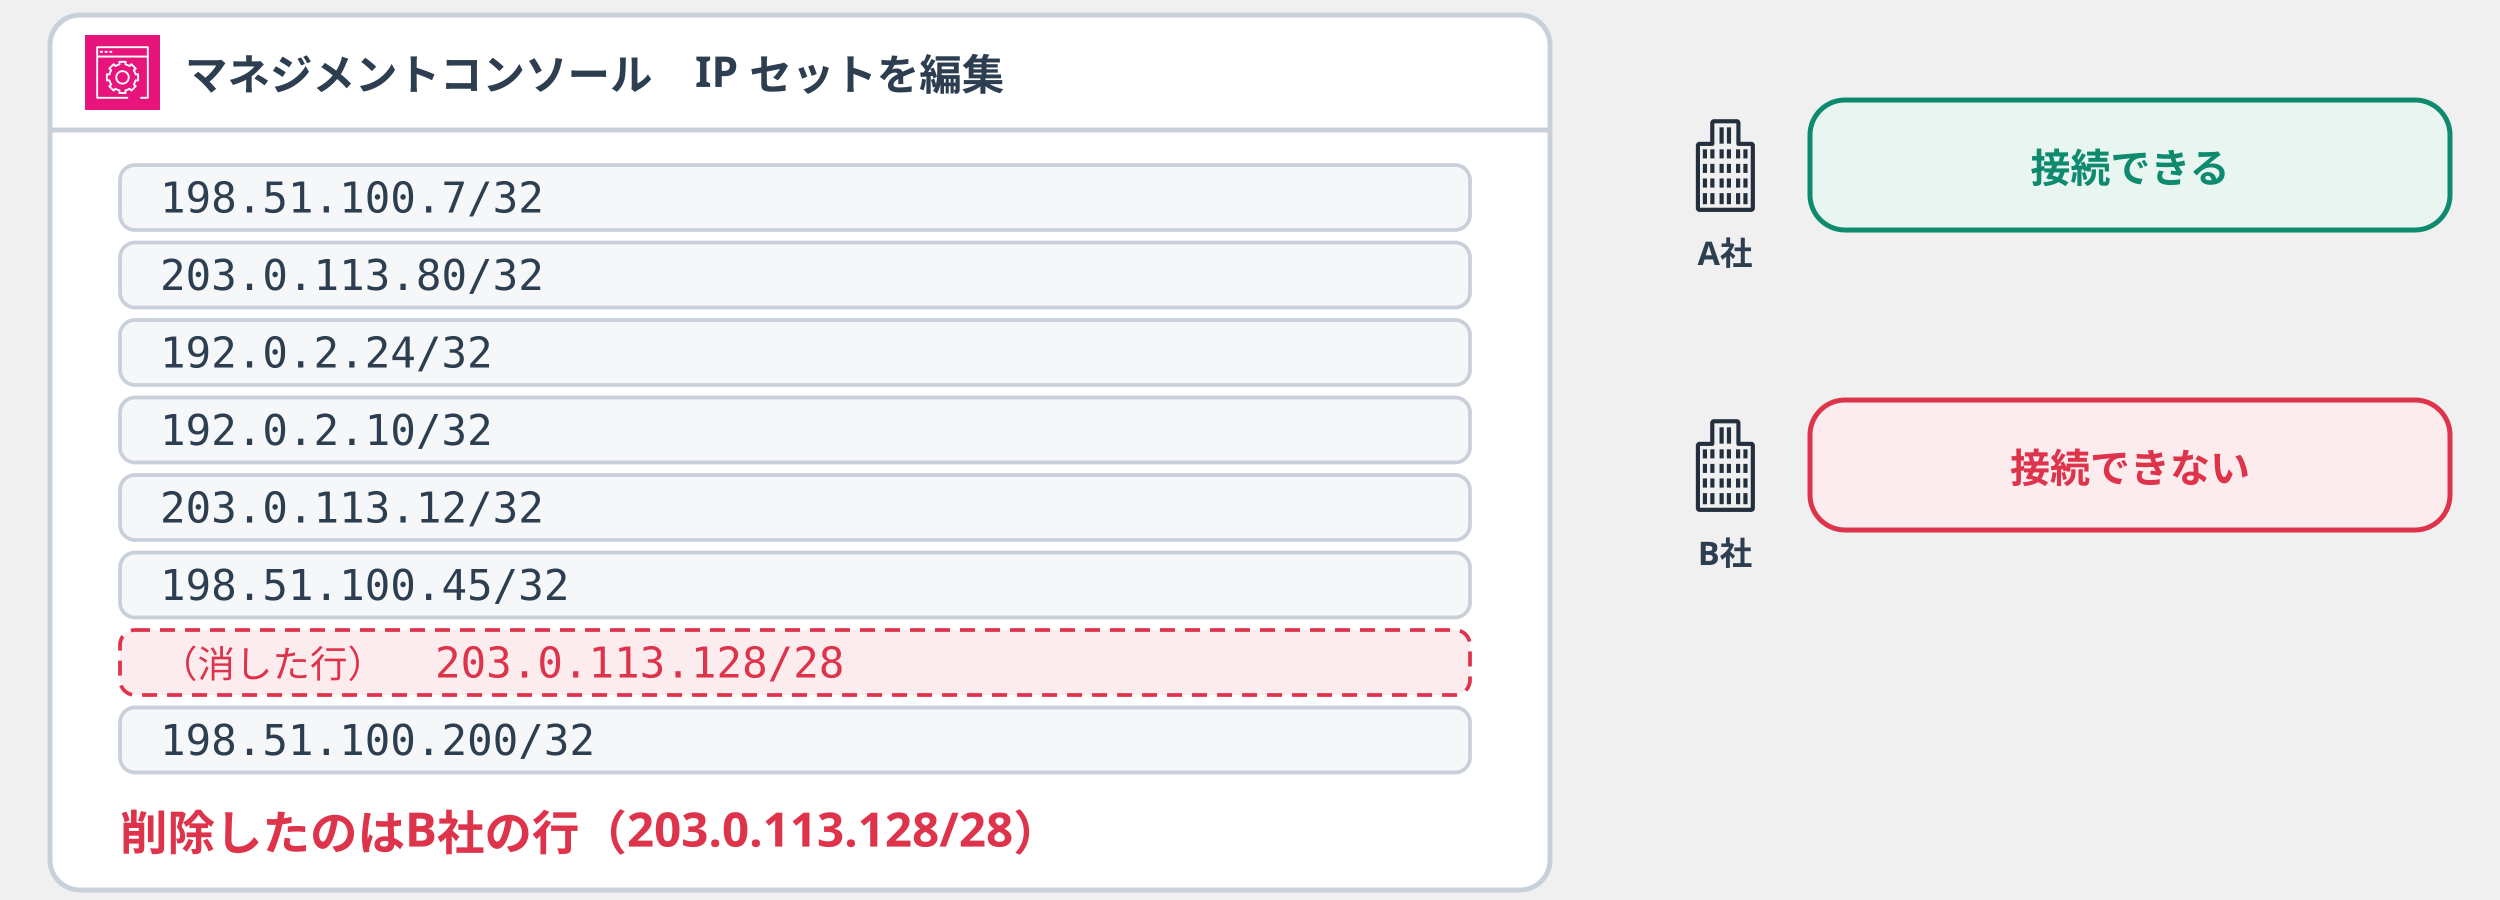
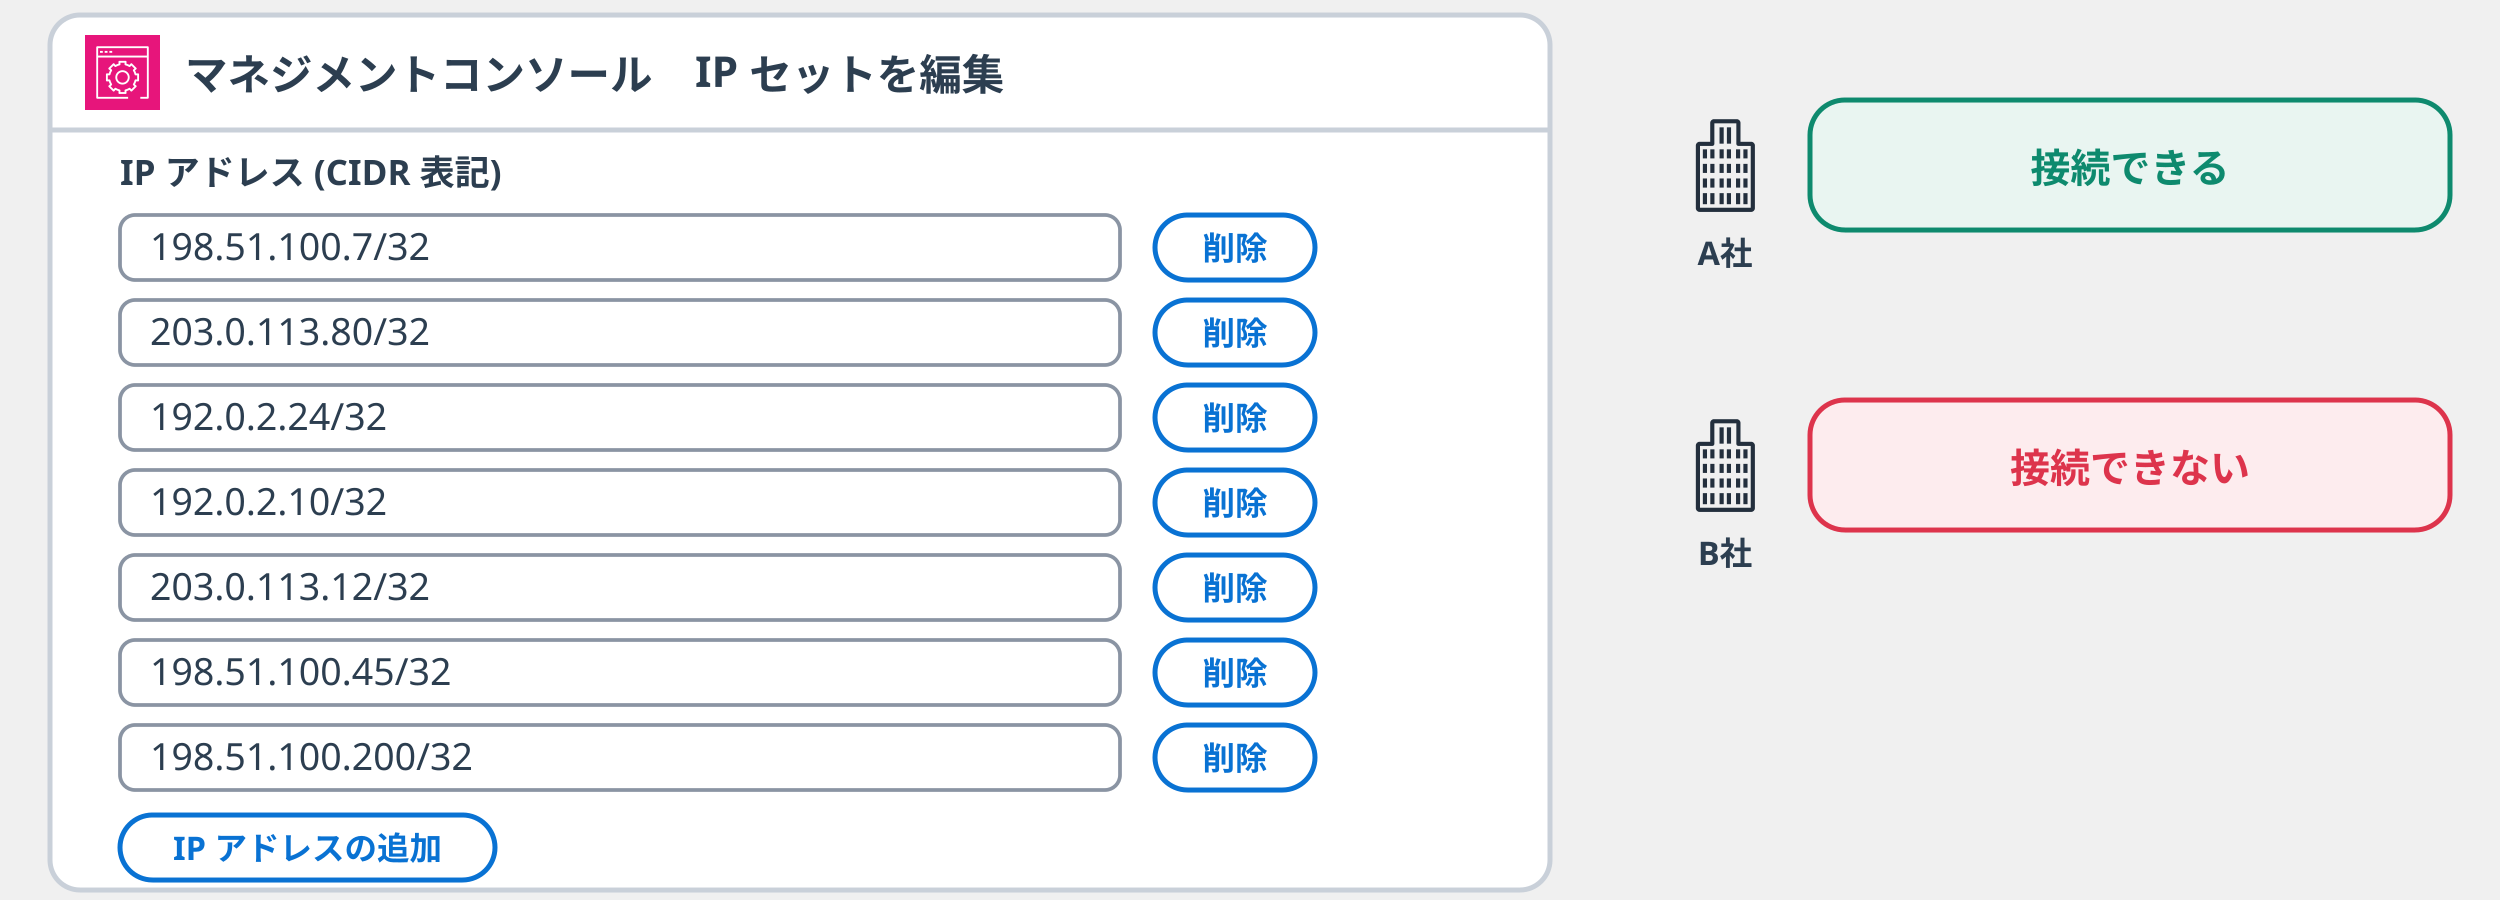
- <svg xmlns="http://www.w3.org/2000/svg" viewBox="0 0 1000 360" width="100%" role="img" aria-label="A社はつながったが、B社からつながらなくなったと連絡が来る">
+ <svg xmlns="http://www.w3.org/2000/svg" viewBox="0 0 1000 360" width="100%" role="img" aria-label="IPセットの編集画面。B社の行が消えて、A社の新しい値が入っている。A社は接続でき、B社は接続できない">
  <defs>
    <marker id="a-i" viewBox="0 0 10 10" refX="9" refY="5" markerWidth="6" markerHeight="6" orient="auto-start-reverse">
      <path d="M0,0 L10,5 L0,10 z" fill="#2c3e50" />
    </marker>
    <marker id="a-g" viewBox="0 0 10 10" refX="9" refY="5" markerWidth="6" markerHeight="6" orient="auto-start-reverse">
      <path d="M0,0 L10,5 L0,10 z" fill="#0E8A6E" />
    </marker>
    <marker id="a-r" viewBox="0 0 10 10" refX="9" refY="5" markerWidth="6" markerHeight="6" orient="auto-start-reverse">
      <path d="M0,0 L10,5 L0,10 z" fill="#DD344C" />
    </marker>
    <marker id="a-x" viewBox="0 0 10 10" refX="9" refY="5" markerWidth="6" markerHeight="6" orient="auto-start-reverse">
      <path d="M0,0 L10,5 L0,10 z" fill="#8a94a3" />
    </marker>
  </defs>
  <rect x="20" y="6" width="600" height="350" rx="12" fill="#ffffff" stroke="#c9d0d9" stroke-width="2" />
  <line x1="20" y1="52" x2="620" y2="52" stroke="#c9d0d9" stroke-width="2" />
  <svg x="34" y="14" width="30" height="30" viewBox="0 0 80 80">
    <g id="console8-Icon-Architecture/64/Arch_AWS-Management-Console_64" stroke="none" stroke-width="1" fill="none" fill-rule="evenodd">
      <g id="console8-Icon-Architecture-BG/64/Management-Governance" fill="#E7157B">
        <rect id="console8-Rectangle" x="0" y="0" width="80" height="80" />
      </g>
      <path d="M26,19 L29,19 L29,17 L26,17 L26,19 Z M21,19 L24,19 L24,17 L21,17 L21,19 Z M16,19 L19,19 L19,17 L16,17 L16,19 Z M14,22 L66,22 L66,14 L14,14 L14,22 Z M67,12 L13,12 C12.447,12 12,12.448 12,13 L12,67 C12,67.552 12.447,68 13,68 L46,68 L46,66 L14,66 L14,24 L66,24 L66,66 L59,66 L59,68 L67,68 C67.553,68 68,67.552 68,67 L68,13 C68,12.448 67.553,12 67,12 L67,12 Z M40,50.878 C36.879,50.878 34.339,48.338 34.339,45.217 C34.339,42.096 36.879,39.557 40,39.557 C43.121,39.557 45.661,42.096 45.661,45.217 C45.661,48.338 43.121,50.878 40,50.878 L40,50.878 Z M40,37.557 C35.775,37.557 32.339,40.993 32.339,45.217 C32.339,49.441 35.775,52.878 40,52.878 C44.225,52.878 47.661,49.441 47.661,45.217 C47.661,40.993 44.225,37.557 40,37.557 L40,37.557 Z M55.652,47.468 L53.946,47.371 C53.491,47.348 53.021,47.672 52.914,48.149 C52.584,49.613 52.009,51.001 51.205,52.277 C50.944,52.69 51.021,53.231 51.385,53.557 L52.659,54.694 L49.477,57.876 L48.344,56.607 C48.018,56.241 47.476,56.166 47.063,56.427 C45.791,57.231 44.401,57.808 42.932,58.139 C42.455,58.247 42.126,58.684 42.154,59.172 L42.251,60.87 L37.749,60.87 L37.847,59.17 C37.875,58.683 37.546,58.246 37.069,58.138 C35.604,57.806 34.214,57.23 32.939,56.424 C32.526,56.164 31.984,56.237 31.659,56.604 L30.523,57.877 L27.341,54.694 L28.613,53.559 C28.978,53.234 29.054,52.692 28.793,52.279 C27.99,51.008 27.415,49.619 27.084,48.149 C26.977,47.672 26.518,47.348 26.052,47.371 L24.348,47.468 L24.348,42.966 L26.058,43.064 C26.518,43.082 26.981,42.763 27.09,42.286 C27.421,40.824 27.996,39.437 28.801,38.164 C29.062,37.75 28.985,37.209 28.621,36.884 L27.341,35.741 L30.524,32.558 L31.666,33.838 C31.991,34.203 32.533,34.277 32.945,34.018 C34.218,33.216 35.604,32.641 37.068,32.311 C37.546,32.203 37.875,31.767 37.847,31.278 L37.749,29.565 L42.251,29.565 L42.154,31.28 C42.126,31.768 42.455,32.204 42.932,32.312 C44.395,32.644 45.78,33.218 47.051,34.021 C47.464,34.281 48.006,34.205 48.331,33.841 L49.476,32.558 L52.659,35.741 L51.381,36.881 C51.017,37.207 50.94,37.749 51.201,38.162 C52.005,39.432 52.58,40.82 52.912,42.287 C53.02,42.763 53.491,43.082 53.944,43.064 L55.652,42.966 L55.652,47.468 Z M56.596,40.909 L54.652,41.02 C54.334,39.907 53.89,38.837 53.327,37.826 L54.781,36.529 C54.986,36.346 55.107,36.086 55.115,35.811 C55.123,35.536 55.017,35.27 54.822,35.076 L50.142,30.396 C49.946,30.201 49.687,30.089 49.406,30.103 C49.131,30.111 48.872,30.231 48.688,30.437 L47.387,31.895 C46.376,31.333 45.309,30.891 44.197,30.573 L44.308,28.622 C44.323,28.348 44.226,28.079 44.036,27.878 C43.848,27.679 43.585,27.565 43.31,27.565 L36.69,27.565 C36.415,27.565 36.152,27.679 35.964,27.879 C35.774,28.079 35.677,28.348 35.692,28.623 L35.804,30.571 C34.691,30.888 33.623,31.331 32.61,31.893 L31.312,30.437 C31.128,30.231 30.869,30.111 30.594,30.103 C30.316,30.091 30.054,30.201 29.858,30.396 L25.178,35.076 C24.983,35.27 24.877,35.536 24.885,35.811 C24.893,36.086 25.014,36.346 25.219,36.529 L26.675,37.828 C26.111,38.84 25.668,39.909 25.35,41.02 L23.404,40.909 C23.132,40.892 22.86,40.992 22.661,41.181 C22.461,41.37 22.348,41.633 22.348,41.908 L22.348,48.527 C22.348,48.802 22.461,49.065 22.661,49.254 C22.86,49.442 23.133,49.542 23.404,49.525 L25.344,49.415 C25.661,50.53 26.104,51.602 26.667,52.614 L25.219,53.906 C25.014,54.089 24.893,54.349 24.885,54.624 C24.877,54.899 24.983,55.165 25.178,55.359 L29.858,60.04 C30.054,60.234 30.313,60.343 30.594,60.332 C30.869,60.324 31.129,60.204 31.312,59.998 L32.604,58.55 C33.618,59.115 34.689,59.559 35.803,59.877 L35.692,61.813 C35.677,62.087 35.774,62.356 35.963,62.556 C36.152,62.756 36.415,62.87 36.69,62.87 L43.31,62.87 C43.585,62.87 43.848,62.756 44.036,62.556 C44.226,62.356 44.323,62.087 44.308,61.813 L44.197,59.879 C45.313,59.561 46.386,59.117 47.399,58.553 L48.688,59.998 C48.871,60.204 49.131,60.324 49.406,60.332 C49.663,60.346 49.948,60.234 50.142,60.04 L54.822,55.359 C55.017,55.165 55.123,54.899 55.115,54.624 C55.107,54.349 54.986,54.089 54.781,53.906 L53.33,52.612 C53.894,51.598 54.337,50.527 54.654,49.415 L56.596,49.525 C56.866,49.542 57.14,49.442 57.339,49.254 C57.539,49.065 57.652,48.802 57.652,48.527 L57.652,41.908 C57.652,41.633 57.539,41.37 57.339,41.181 C57.14,40.992 56.867,40.893 56.596,40.909 L56.596,40.909 Z" id="console8-AWS-Management-Console_Icon_64_Squid" fill="#FFFFFF" />
    </g>
  </svg>
  <text x="74" y="36" font-family="'Noto Sans JP', 'Hiragino Sans', sans-serif" font-size="17" font-weight="bold" fill="#2c3e50" text-anchor="start">マネジメントコンソール　IP セットを編集</text>
-   <rect x="48" y="66" width="540" height="26" rx="6" fill="#f5f7f9" stroke="#c9d0d9" stroke-width="1.5" />
-   <text x="64" y="85" font-family="'Fira Code', monospace" font-size="17" font-weight="normal" fill="#2c3e50" text-anchor="start">198.51.100.7/32</text>
-   <rect x="48" y="97" width="540" height="26" rx="6" fill="#f5f7f9" stroke="#c9d0d9" stroke-width="1.5" />
-   <text x="64" y="116" font-family="'Fira Code', monospace" font-size="17" font-weight="normal" fill="#2c3e50" text-anchor="start">203.0.113.80/32</text>
-   <rect x="48" y="128" width="540" height="26" rx="6" fill="#f5f7f9" stroke="#c9d0d9" stroke-width="1.5" />
-   <text x="64" y="147" font-family="'Fira Code', monospace" font-size="17" font-weight="normal" fill="#2c3e50" text-anchor="start">192.0.2.24/32</text>
-   <rect x="48" y="159" width="540" height="26" rx="6" fill="#f5f7f9" stroke="#c9d0d9" stroke-width="1.5" />
-   <text x="64" y="178" font-family="'Fira Code', monospace" font-size="17" font-weight="normal" fill="#2c3e50" text-anchor="start">192.0.2.10/32</text>
-   <rect x="48" y="190" width="540" height="26" rx="6" fill="#f5f7f9" stroke="#c9d0d9" stroke-width="1.5" />
-   <text x="64" y="209" font-family="'Fira Code', monospace" font-size="17" font-weight="normal" fill="#2c3e50" text-anchor="start">203.0.113.12/32</text>
-   <rect x="48" y="221" width="540" height="26" rx="6" fill="#f5f7f9" stroke="#c9d0d9" stroke-width="1.5" />
-   <text x="64" y="240" font-family="'Fira Code', monospace" font-size="17" font-weight="normal" fill="#2c3e50" text-anchor="start">198.51.100.45/32</text>
-   <rect x="48" y="252" width="540" height="26" rx="6" fill="#fdecee" stroke="#DD344C" stroke-width="1.5" stroke-dasharray="6 4" />
-   <text x="64" y="271" font-family="'Noto Sans JP', 'Hiragino Sans', sans-serif" font-size="15" font-weight="normal" fill="#DD344C" text-anchor="start">（消した行）</text>
-   <text x="174" y="271" font-family="'Fira Code', monospace" font-size="17" font-weight="normal" fill="#DD344C" text-anchor="start">203.0.113.128/28</text>
-   <rect x="48" y="283" width="540" height="26" rx="6" fill="#f5f7f9" stroke="#c9d0d9" stroke-width="1.5" />
-   <text x="64" y="302" font-family="'Fira Code', monospace" font-size="17" font-weight="normal" fill="#2c3e50" text-anchor="start">198.51.100.200/32</text>
-   <text x="48" y="340" font-family="'Noto Sans JP', 'Hiragino Sans', sans-serif" font-size="19" font-weight="bold" fill="#DD344C" text-anchor="start">削除したのはB社の行（203.0.113.128/28）</text>
+   <text x="48" y="74" font-family="'Noto Sans JP', 'Hiragino Sans', sans-serif" font-size="14" font-weight="bold" fill="#2c3e50" text-anchor="start">IP アドレス (CIDR 表記)</text>
+   <rect x="48" y="86" width="400" height="26" rx="6" fill="#ffffff" stroke="#8a94a3" stroke-width="1.5" />
+   <text x="60" y="104" font-family="'Noto Sans JP', 'Hiragino Sans', sans-serif" font-size="15" font-weight="normal" fill="#2c3e50" text-anchor="start">198.51.100.7/32</text>
+   <rect x="462" y="86" width="64" height="26" rx="13" fill="#ffffff" stroke="#0972d3" stroke-width="2" />
+   <text x="494" y="104" font-family="'Noto Sans JP', 'Hiragino Sans', sans-serif" font-size="13" font-weight="bold" fill="#0972d3" text-anchor="middle">削除</text>
+   <rect x="48" y="120" width="400" height="26" rx="6" fill="#ffffff" stroke="#8a94a3" stroke-width="1.5" />
+   <text x="60" y="138" font-family="'Noto Sans JP', 'Hiragino Sans', sans-serif" font-size="15" font-weight="normal" fill="#2c3e50" text-anchor="start">203.0.113.80/32</text>
+   <rect x="462" y="120" width="64" height="26" rx="13" fill="#ffffff" stroke="#0972d3" stroke-width="2" />
+   <text x="494" y="138" font-family="'Noto Sans JP', 'Hiragino Sans', sans-serif" font-size="13" font-weight="bold" fill="#0972d3" text-anchor="middle">削除</text>
+   <rect x="48" y="154" width="400" height="26" rx="6" fill="#ffffff" stroke="#8a94a3" stroke-width="1.5" />
+   <text x="60" y="172" font-family="'Noto Sans JP', 'Hiragino Sans', sans-serif" font-size="15" font-weight="normal" fill="#2c3e50" text-anchor="start">192.0.2.24/32</text>
+   <rect x="462" y="154" width="64" height="26" rx="13" fill="#ffffff" stroke="#0972d3" stroke-width="2" />
+   <text x="494" y="172" font-family="'Noto Sans JP', 'Hiragino Sans', sans-serif" font-size="13" font-weight="bold" fill="#0972d3" text-anchor="middle">削除</text>
+   <rect x="48" y="188" width="400" height="26" rx="6" fill="#ffffff" stroke="#8a94a3" stroke-width="1.5" />
+   <text x="60" y="206" font-family="'Noto Sans JP', 'Hiragino Sans', sans-serif" font-size="15" font-weight="normal" fill="#2c3e50" text-anchor="start">192.0.2.10/32</text>
+   <rect x="462" y="188" width="64" height="26" rx="13" fill="#ffffff" stroke="#0972d3" stroke-width="2" />
+   <text x="494" y="206" font-family="'Noto Sans JP', 'Hiragino Sans', sans-serif" font-size="13" font-weight="bold" fill="#0972d3" text-anchor="middle">削除</text>
+   <rect x="48" y="222" width="400" height="26" rx="6" fill="#ffffff" stroke="#8a94a3" stroke-width="1.5" />
+   <text x="60" y="240" font-family="'Noto Sans JP', 'Hiragino Sans', sans-serif" font-size="15" font-weight="normal" fill="#2c3e50" text-anchor="start">203.0.113.12/32</text>
+   <rect x="462" y="222" width="64" height="26" rx="13" fill="#ffffff" stroke="#0972d3" stroke-width="2" />
+   <text x="494" y="240" font-family="'Noto Sans JP', 'Hiragino Sans', sans-serif" font-size="13" font-weight="bold" fill="#0972d3" text-anchor="middle">削除</text>
+   <rect x="48" y="256" width="400" height="26" rx="6" fill="#ffffff" stroke="#8a94a3" stroke-width="1.5" />
+   <text x="60" y="274" font-family="'Noto Sans JP', 'Hiragino Sans', sans-serif" font-size="15" font-weight="normal" fill="#2c3e50" text-anchor="start">198.51.100.45/32</text>
+   <rect x="462" y="256" width="64" height="26" rx="13" fill="#ffffff" stroke="#0972d3" stroke-width="2" />
+   <text x="494" y="274" font-family="'Noto Sans JP', 'Hiragino Sans', sans-serif" font-size="13" font-weight="bold" fill="#0972d3" text-anchor="middle">削除</text>
+   <rect x="48" y="290" width="400" height="26" rx="6" fill="#ffffff" stroke="#8a94a3" stroke-width="1.5" />
+   <text x="60" y="308" font-family="'Noto Sans JP', 'Hiragino Sans', sans-serif" font-size="15" font-weight="normal" fill="#2c3e50" text-anchor="start">198.51.100.200/32</text>
+   <rect x="462" y="290" width="64" height="26" rx="13" fill="#ffffff" stroke="#0972d3" stroke-width="2" />
+   <text x="494" y="308" font-family="'Noto Sans JP', 'Hiragino Sans', sans-serif" font-size="13" font-weight="bold" fill="#0972d3" text-anchor="middle">削除</text>
+   <rect x="48" y="326" width="150" height="26" rx="13" fill="#ffffff" stroke="#0972d3" stroke-width="2" />
+   <text x="123" y="344" font-family="'Noto Sans JP', 'Hiragino Sans', sans-serif" font-size="13" font-weight="bold" fill="#0972d3" text-anchor="middle">IP アドレスの追加</text>
  <svg x="670" y="46" width="40" height="40" viewBox="0 0 48 48">
    <g id="office9-Icon-Resource/General-Resource/Res_Office-building_48" stroke="none" stroke-width="1" fill="none" fill-rule="evenodd">
      <path d="M32.82,42.821 L34.82,42.821 L34.82,37.514 L32.82,37.514 L32.82,42.821 Z M29.287,42.822 L31.287,42.822 L31.287,37.515 L29.287,37.515 L29.287,42.822 Z M24.88,42.822 L26.88,42.822 L26.88,37.515 L24.88,37.515 L24.88,42.822 Z M21.388,42.822 L23.388,42.822 L23.388,37.515 L21.388,37.515 L21.388,42.822 Z M16.941,42.822 L18.941,42.822 L18.941,37.515 L16.941,37.515 L16.941,42.822 Z M13.366,42.822 L15.366,42.822 L15.366,37.515 L13.366,37.515 L13.366,42.822 Z M32.82,34.841 L34.82,34.841 L34.82,30.476 L32.82,30.476 L32.82,34.841 Z M29.287,34.841 L31.287,34.841 L31.287,30.476 L29.287,30.476 L29.287,34.841 Z M24.88,34.841 L26.88,34.841 L26.88,30.476 L24.88,30.476 L24.88,34.841 Z M21.388,34.841 L23.388,34.841 L23.388,30.476 L21.388,30.476 L21.388,34.841 Z M16.941,34.841 L18.941,34.841 L18.941,30.476 L16.941,30.476 L16.941,34.841 Z M13.366,34.841 L15.366,34.841 L15.366,30.476 L13.366,30.476 L13.366,34.841 Z M32.82,27.815 L34.82,27.815 L34.82,23.451 L32.82,23.451 L32.82,27.815 Z M29.287,27.815 L31.287,27.815 L31.287,23.451 L29.287,23.451 L29.287,27.815 Z M24.88,27.815 L26.88,27.815 L26.88,23.451 L24.88,23.451 L24.88,27.815 Z M21.388,27.815 L23.388,27.815 L23.388,23.451 L21.388,23.451 L21.388,27.815 Z M16.941,27.815 L18.941,27.815 L18.941,23.451 L16.941,23.451 L16.941,27.815 Z M13.366,27.815 L15.366,27.815 L15.366,23.451 L13.366,23.451 L13.366,27.815 Z M32.82,20.832 L34.82,20.832 L34.82,16.468 L32.82,16.468 L32.82,20.832 Z M29.287,20.832 L31.287,20.832 L31.287,16.468 L29.287,16.468 L29.287,20.832 Z M24.88,20.832 L26.88,20.832 L26.88,16.468 L24.88,16.468 L24.88,20.832 Z M21.388,20.832 L23.388,20.832 L23.388,16.468 L21.388,16.468 L21.388,20.832 Z M16.941,20.832 L18.941,20.832 L18.941,16.468 L16.941,16.468 L16.941,20.832 Z M13.366,20.832 L15.366,20.832 L15.366,16.468 L13.366,16.468 L13.366,20.832 Z M24.908,13.747 L26.908,13.747 L26.908,5.923 L24.908,5.923 L24.908,13.747 Z M21.375,13.747 L23.375,13.747 L23.375,5.923 L21.375,5.923 L21.375,13.747 Z M36.353,44.523 L12,44.523 L12,14.849 L17.899,14.849 C18.452,14.849 18.899,14.401 18.899,13.849 L18.899,4 L29.44,4 L29.44,13.849 C29.44,14.401 29.887,14.849 30.44,14.849 L36.353,14.849 L36.353,44.523 Z M36.564,12.849 L31.44,12.849 L31.44,3.789 C31.44,2.803 30.637,2 29.651,2 L18.688,2 C17.702,2 16.899,2.803 16.899,3.789 L16.899,12.849 L11.789,12.849 C10.802,12.849 10,13.651 10,14.638 L10,44.734 C10,45.721 10.802,46.523 11.789,46.523 L36.564,46.523 C37.55,46.523 38.353,45.721 38.353,44.734 L38.353,14.638 C38.353,13.651 37.55,12.849 36.564,12.849 L36.564,12.849 Z" id="office9-Fill-14" fill="#232F3D" />
    </g>
  </svg>
  <text x="690" y="106" font-family="'Noto Sans JP', 'Hiragino Sans', sans-serif" font-size="13" font-weight="bold" fill="#2c3e50" text-anchor="middle">A社</text>
  <rect x="724" y="40" width="256" height="52" rx="14" fill="#e9f5f1" stroke="#0E8A6E" stroke-width="2" />
  <text x="852" y="73" font-family="'Noto Sans JP', 'Hiragino Sans', sans-serif" font-size="16" font-weight="bold" fill="#0E8A6E" text-anchor="middle">接続できる</text>
  <svg x="670" y="166" width="40" height="40" viewBox="0 0 48 48">
    <g id="office10-Icon-Resource/General-Resource/Res_Office-building_48" stroke="none" stroke-width="1" fill="none" fill-rule="evenodd">
      <path d="M32.82,42.821 L34.82,42.821 L34.82,37.514 L32.82,37.514 L32.82,42.821 Z M29.287,42.822 L31.287,42.822 L31.287,37.515 L29.287,37.515 L29.287,42.822 Z M24.88,42.822 L26.88,42.822 L26.88,37.515 L24.88,37.515 L24.88,42.822 Z M21.388,42.822 L23.388,42.822 L23.388,37.515 L21.388,37.515 L21.388,42.822 Z M16.941,42.822 L18.941,42.822 L18.941,37.515 L16.941,37.515 L16.941,42.822 Z M13.366,42.822 L15.366,42.822 L15.366,37.515 L13.366,37.515 L13.366,42.822 Z M32.82,34.841 L34.82,34.841 L34.82,30.476 L32.82,30.476 L32.82,34.841 Z M29.287,34.841 L31.287,34.841 L31.287,30.476 L29.287,30.476 L29.287,34.841 Z M24.88,34.841 L26.88,34.841 L26.88,30.476 L24.88,30.476 L24.88,34.841 Z M21.388,34.841 L23.388,34.841 L23.388,30.476 L21.388,30.476 L21.388,34.841 Z M16.941,34.841 L18.941,34.841 L18.941,30.476 L16.941,30.476 L16.941,34.841 Z M13.366,34.841 L15.366,34.841 L15.366,30.476 L13.366,30.476 L13.366,34.841 Z M32.82,27.815 L34.82,27.815 L34.82,23.451 L32.82,23.451 L32.82,27.815 Z M29.287,27.815 L31.287,27.815 L31.287,23.451 L29.287,23.451 L29.287,27.815 Z M24.88,27.815 L26.88,27.815 L26.88,23.451 L24.88,23.451 L24.88,27.815 Z M21.388,27.815 L23.388,27.815 L23.388,23.451 L21.388,23.451 L21.388,27.815 Z M16.941,27.815 L18.941,27.815 L18.941,23.451 L16.941,23.451 L16.941,27.815 Z M13.366,27.815 L15.366,27.815 L15.366,23.451 L13.366,23.451 L13.366,27.815 Z M32.82,20.832 L34.82,20.832 L34.82,16.468 L32.82,16.468 L32.82,20.832 Z M29.287,20.832 L31.287,20.832 L31.287,16.468 L29.287,16.468 L29.287,20.832 Z M24.88,20.832 L26.88,20.832 L26.88,16.468 L24.88,16.468 L24.88,20.832 Z M21.388,20.832 L23.388,20.832 L23.388,16.468 L21.388,16.468 L21.388,20.832 Z M16.941,20.832 L18.941,20.832 L18.941,16.468 L16.941,16.468 L16.941,20.832 Z M13.366,20.832 L15.366,20.832 L15.366,16.468 L13.366,16.468 L13.366,20.832 Z M24.908,13.747 L26.908,13.747 L26.908,5.923 L24.908,5.923 L24.908,13.747 Z M21.375,13.747 L23.375,13.747 L23.375,5.923 L21.375,5.923 L21.375,13.747 Z M36.353,44.523 L12,44.523 L12,14.849 L17.899,14.849 C18.452,14.849 18.899,14.401 18.899,13.849 L18.899,4 L29.44,4 L29.44,13.849 C29.44,14.401 29.887,14.849 30.44,14.849 L36.353,14.849 L36.353,44.523 Z M36.564,12.849 L31.44,12.849 L31.44,3.789 C31.44,2.803 30.637,2 29.651,2 L18.688,2 C17.702,2 16.899,2.803 16.899,3.789 L16.899,12.849 L11.789,12.849 C10.802,12.849 10,13.651 10,14.638 L10,44.734 C10,45.721 10.802,46.523 11.789,46.523 L36.564,46.523 C37.55,46.523 38.353,45.721 38.353,44.734 L38.353,14.638 C38.353,13.651 37.55,12.849 36.564,12.849 L36.564,12.849 Z" id="office10-Fill-14" fill="#232F3D" />
    </g>
  </svg>
  <text x="690" y="226" font-family="'Noto Sans JP', 'Hiragino Sans', sans-serif" font-size="13" font-weight="bold" fill="#2c3e50" text-anchor="middle">B社</text>
  <rect x="724" y="160" width="256" height="52" rx="14" fill="#fdecee" stroke="#DD344C" stroke-width="2" />
  <text x="852" y="193" font-family="'Noto Sans JP', 'Hiragino Sans', sans-serif" font-size="16" font-weight="bold" fill="#DD344C" text-anchor="middle">接続できない</text>
</svg>
